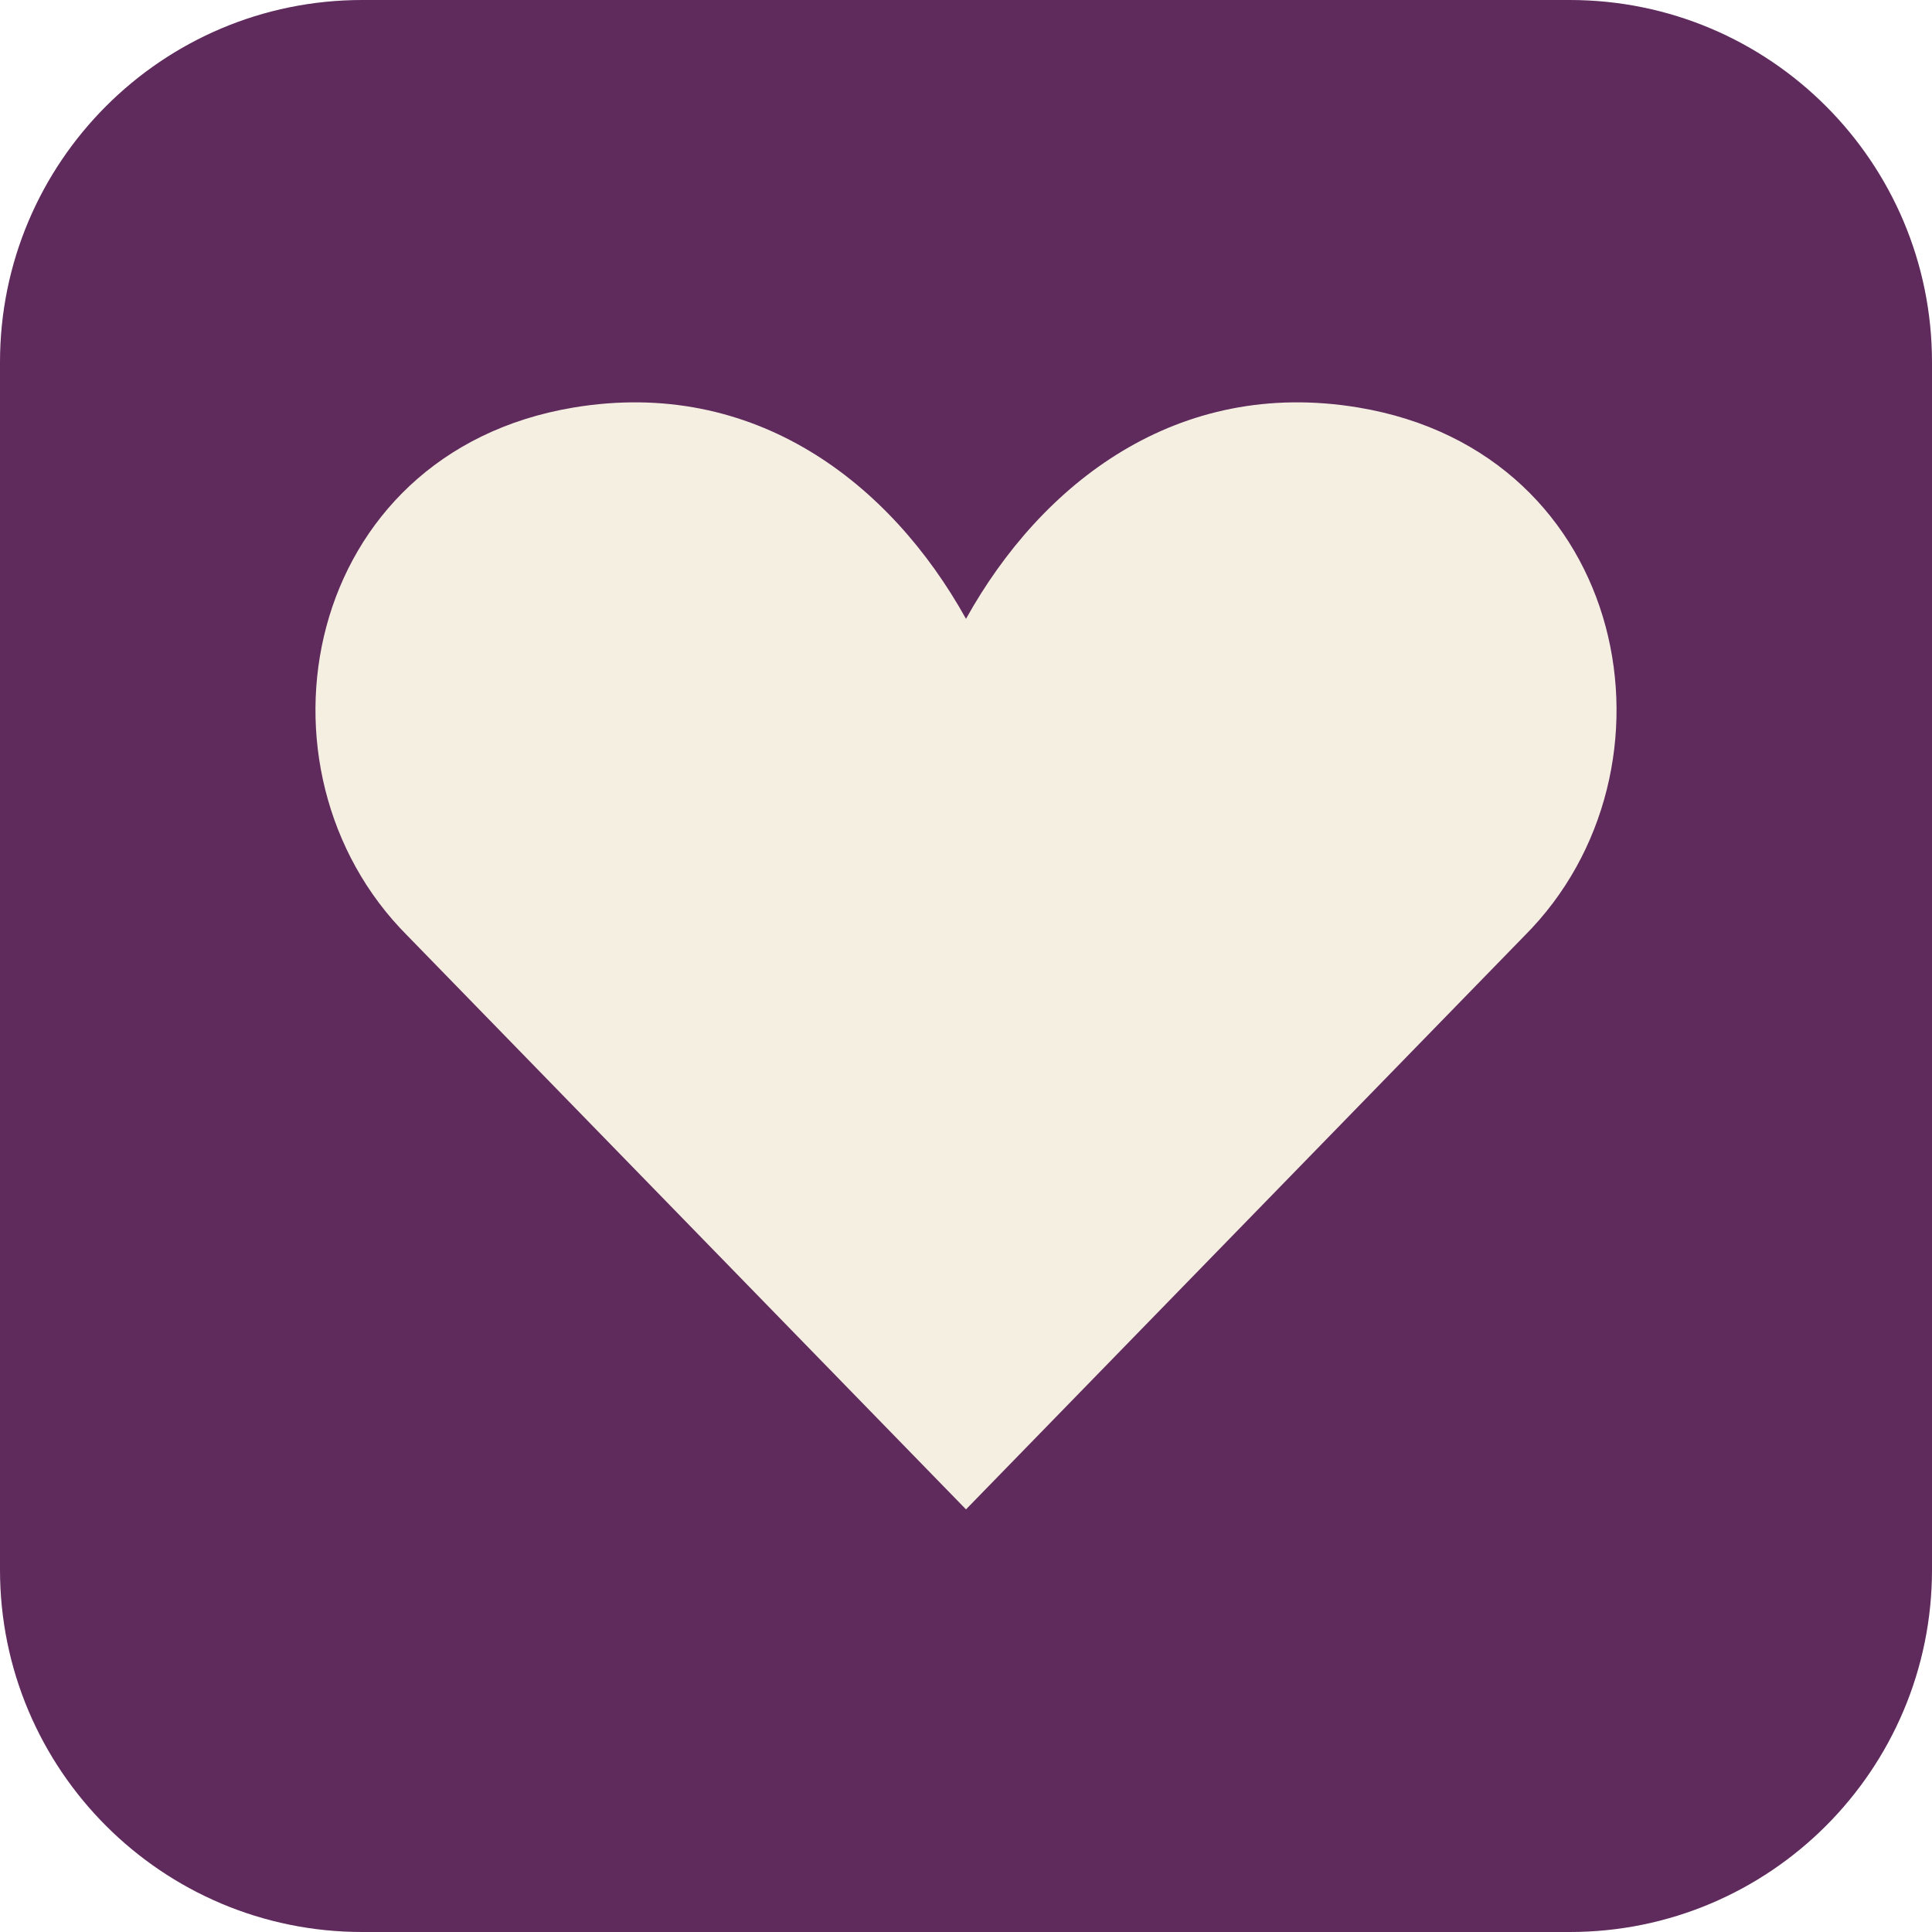
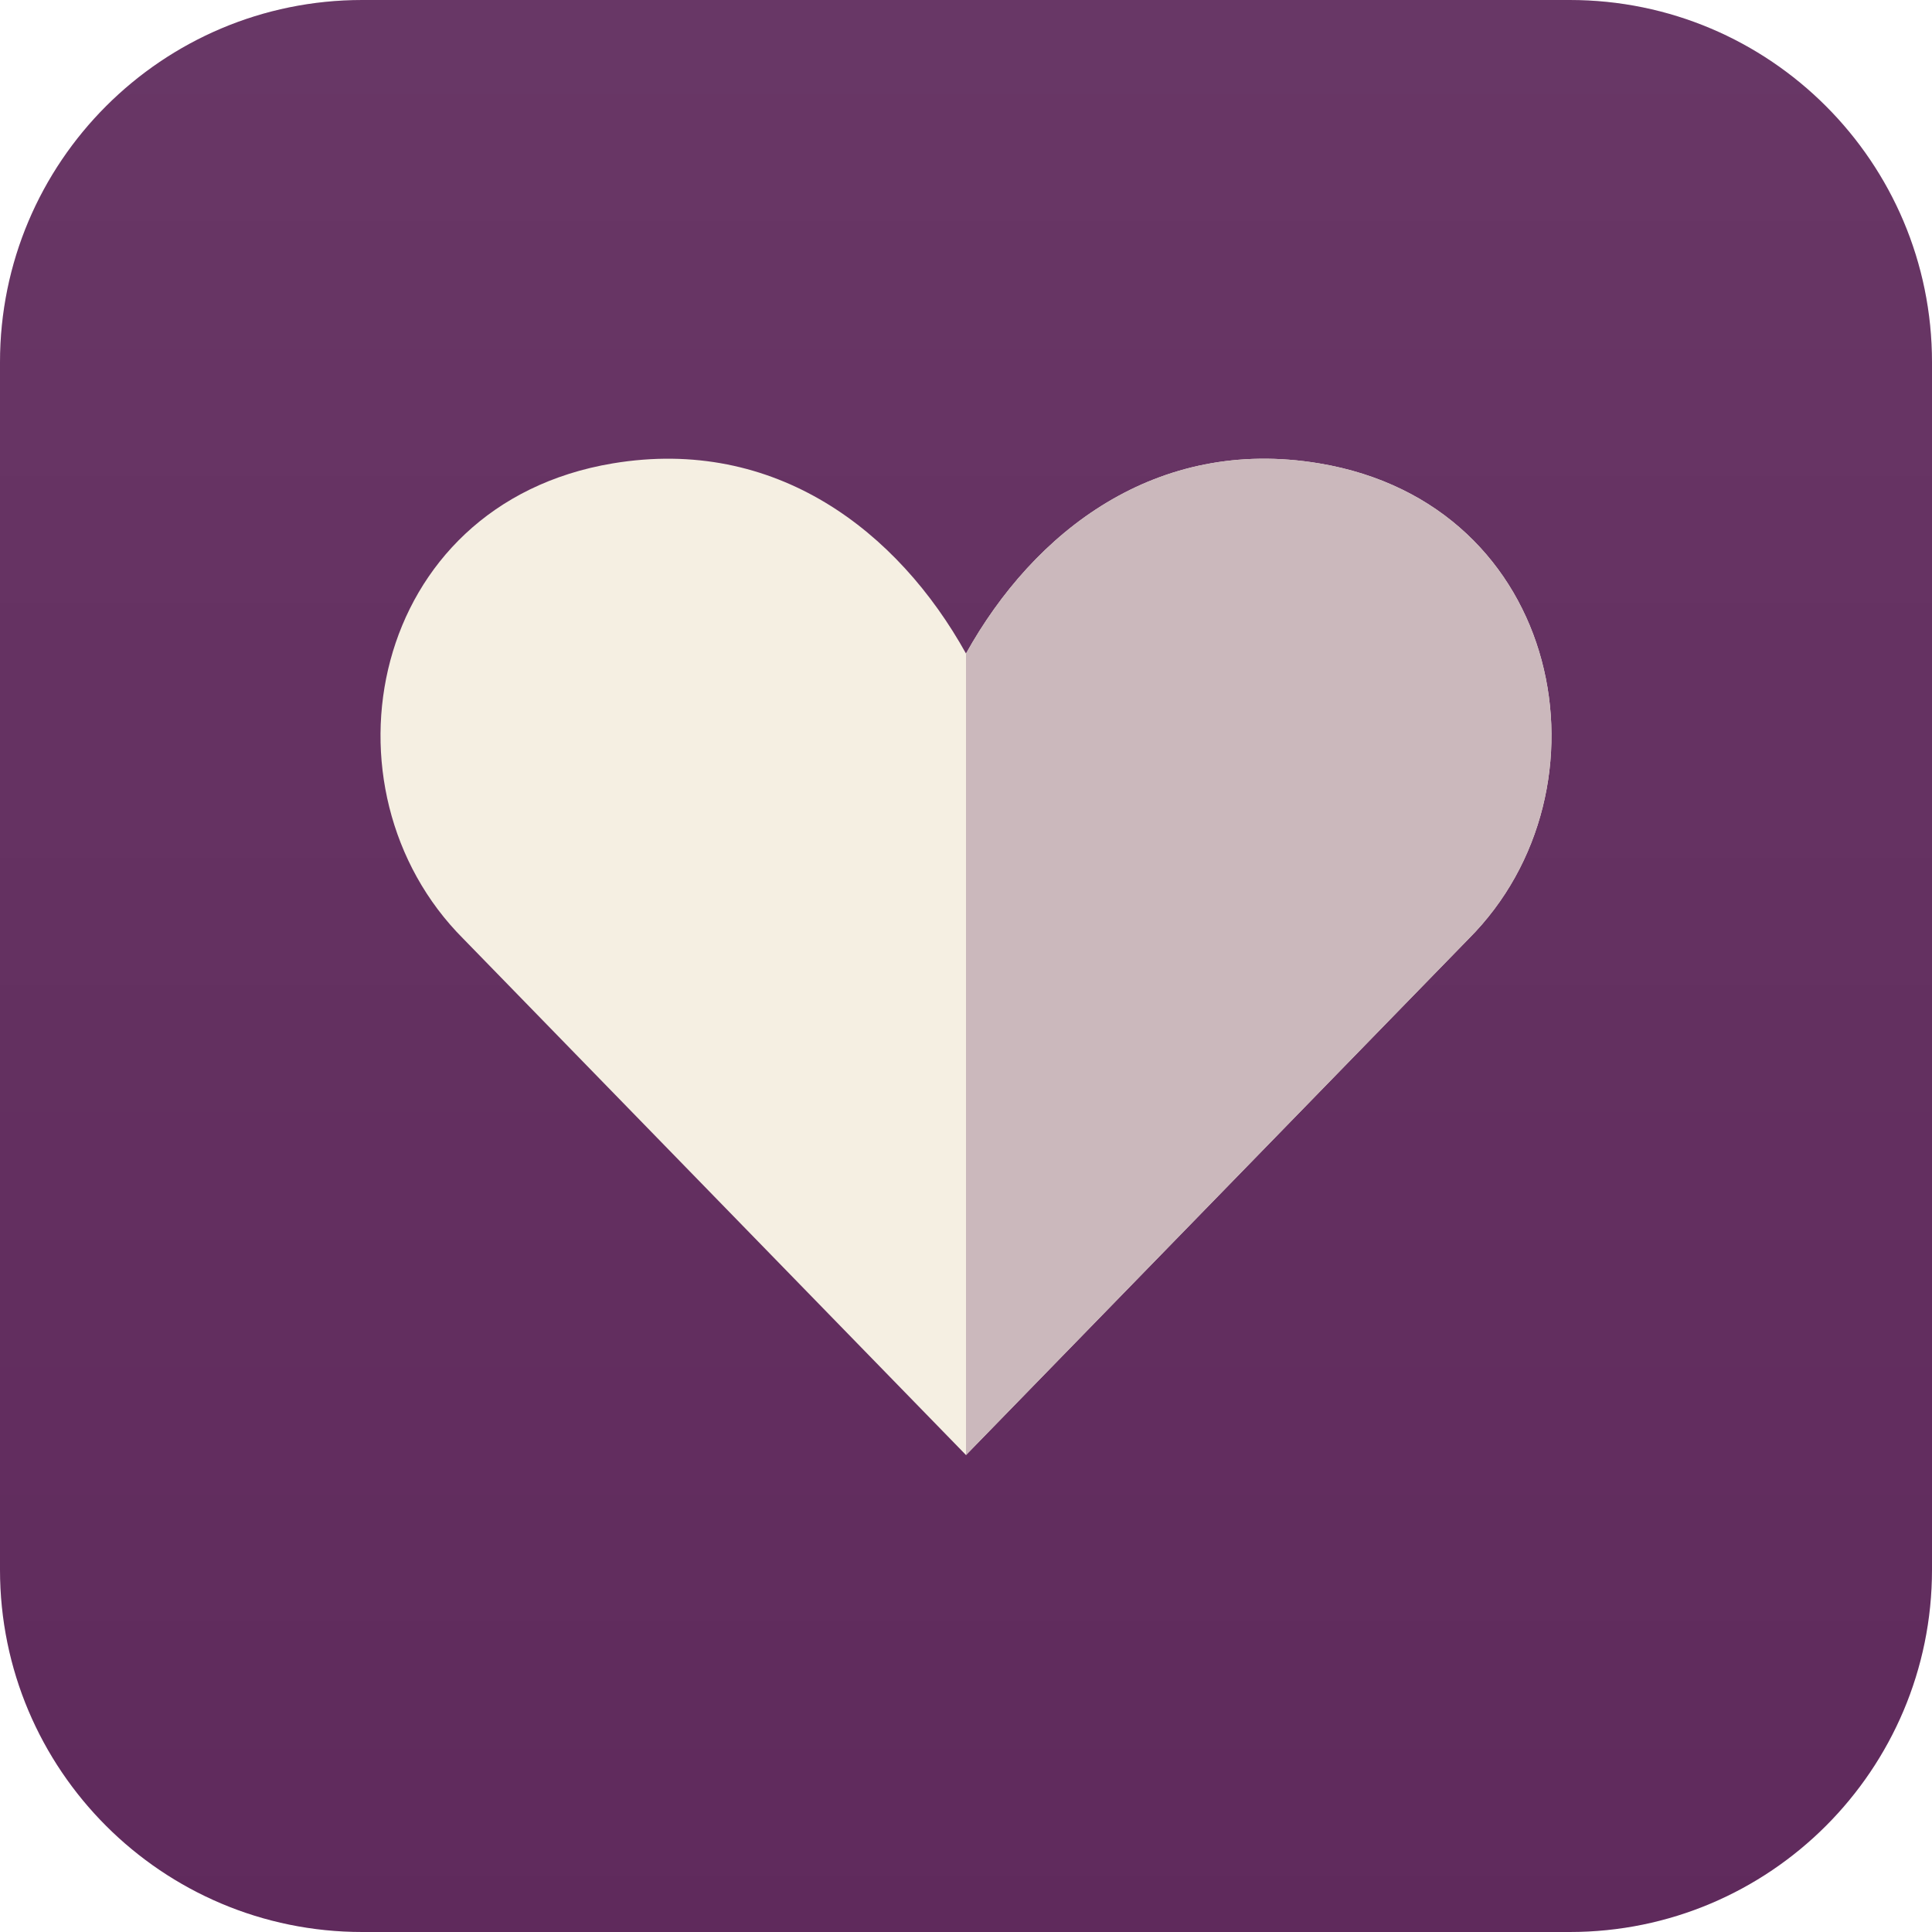
<svg xmlns="http://www.w3.org/2000/svg" viewBox="0 0 64 64">
+   <defs>
+     <linearGradient id="t" x1="0" y1="0" x2="0" y2="1">
+       <stop offset="0" stop-color="#fff" stop-opacity=".06" />
+       <stop offset="1" stop-color="#fff" stop-opacity="0" />
+     </linearGradient>
+   </defs>
  <rect width="64" height="64" rx="12" fill="#5F2A5C" />
-   <path d="M32 50 L13.5 31 C8 25.5 10 15 19 13.5 C25 12.5 29.5 16 32 20.5 C34.5 16 39 12.5 45 13.5 C54 15 56 25.5 50.5 31 Z" fill="#F5EFE2" />
+   <rect width="64" height="64" rx="12" fill="url(#t)" />
+   <g transform="translate(32 32) scale(0.9) translate(-32 -32)">
+     <path d="M32 50 L13.5 31 C8 25.5 10 15 19 13.5 C25 12.5 29.5 16 32 20.5 C34.5 16 39 12.5 45 13.5 C54 15 56 25.5 50.5 31 Z" fill="#F5EFE2" />
+     <clipPath id="f">
+       <path d="M32 50 L13.5 31 C8 25.5 10 15 19 13.5 C25 12.5 29.5 16 32 20.5 C34.5 16 39 12.5 45 13.5 C54 15 56 25.5 50.5 31 Z" />
+     </clipPath>
+     <path d="M32 0 V64 H64 V0 Z" fill="#cbb8bc" clip-path="url(#f)" />
+   </g>
</svg>
